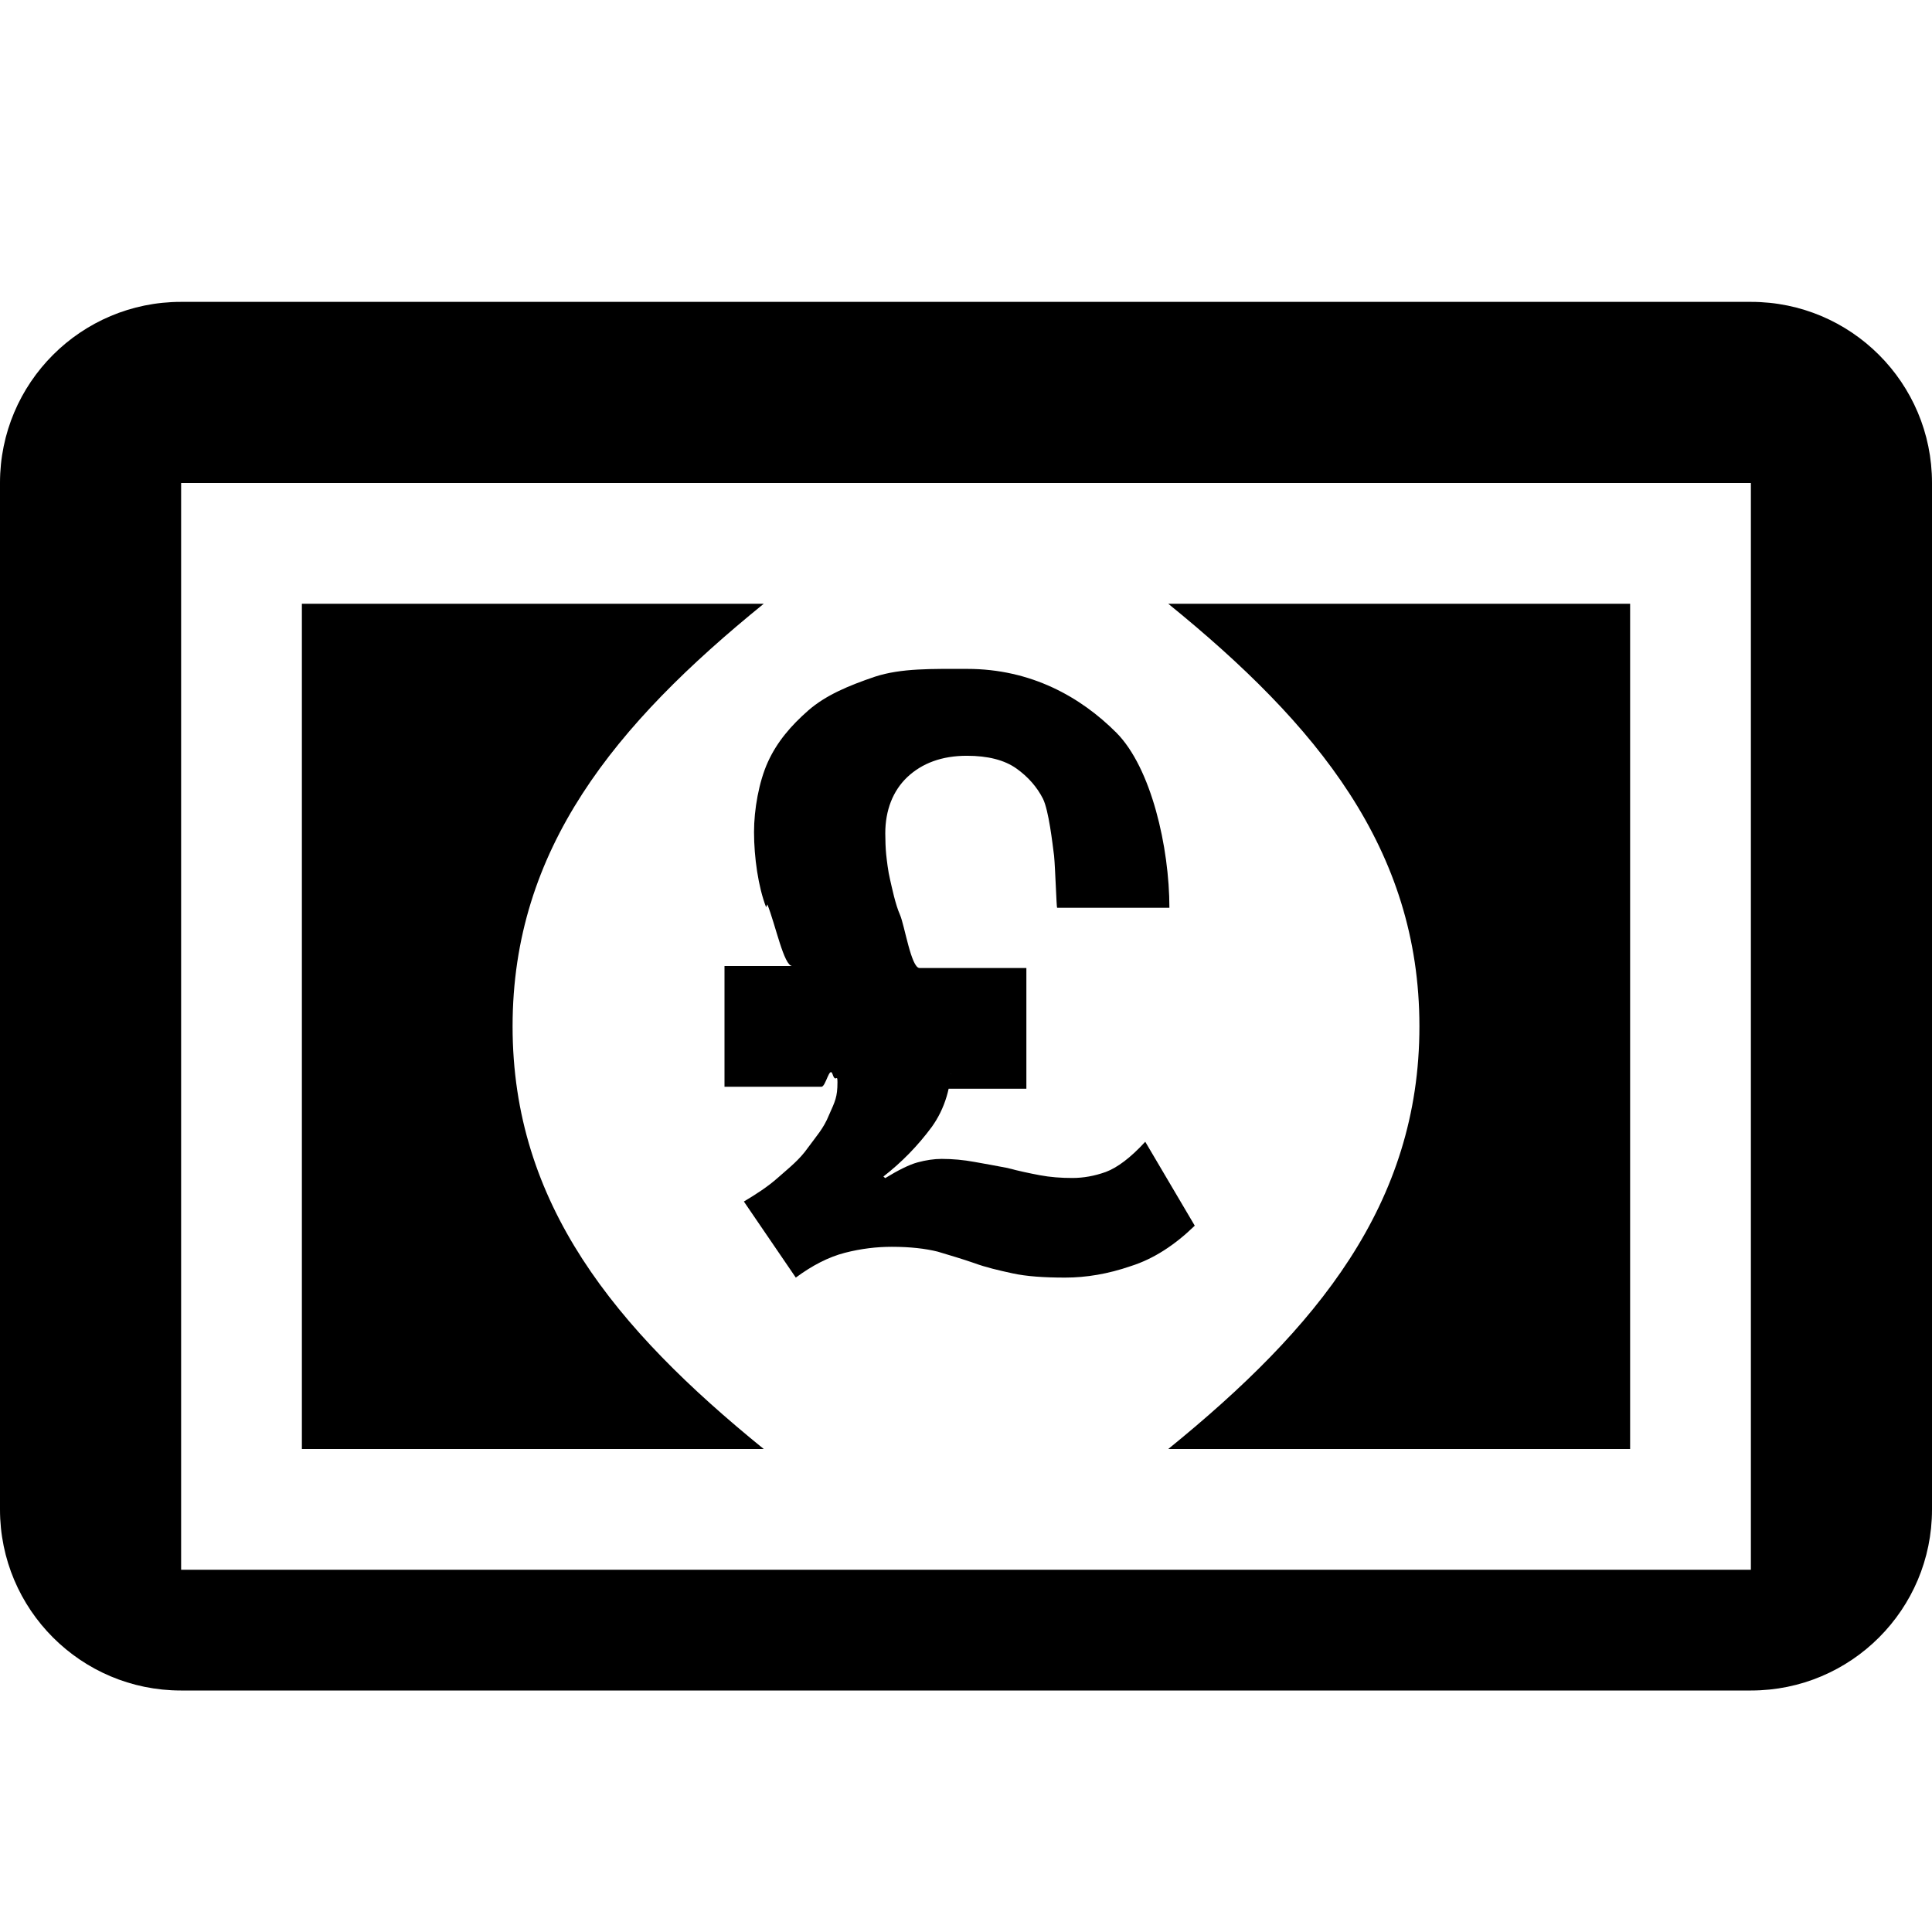
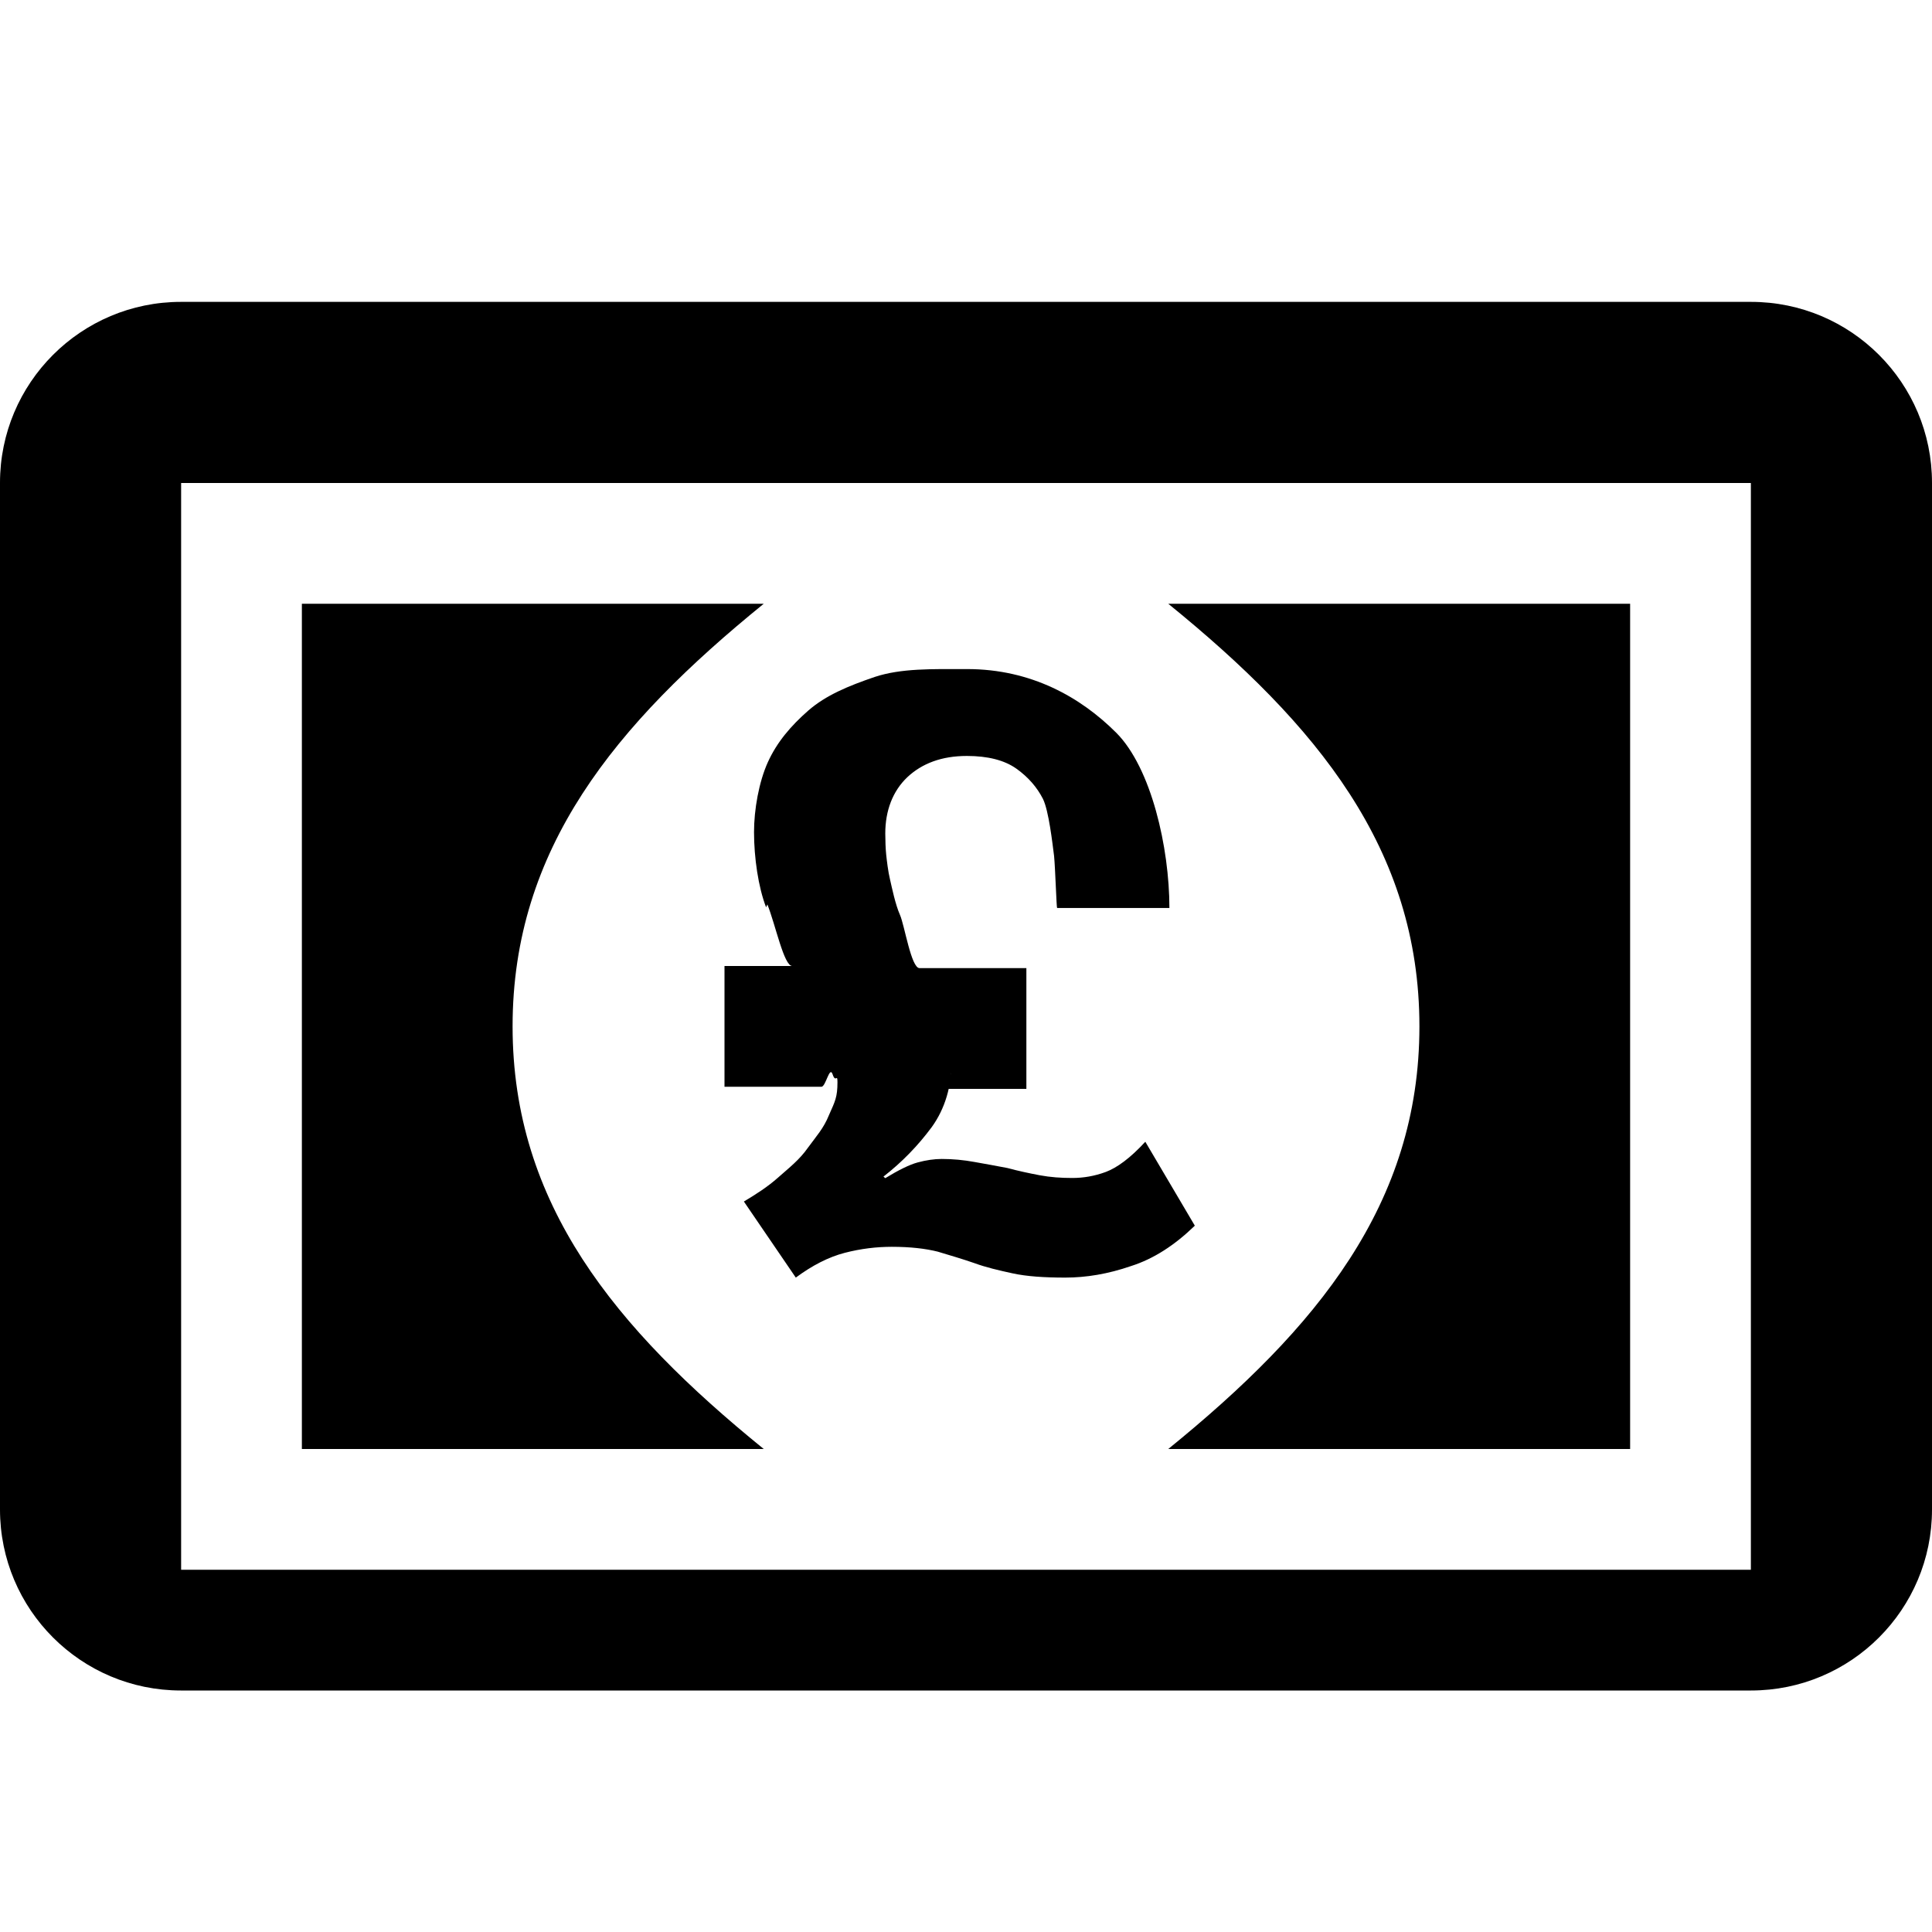
<svg xmlns="http://www.w3.org/2000/svg" viewBox="0 0 32 32">
-   <path d="M32 7.997C32 6.342 30.658 5 29.003 5H2.997C1.342 5 0 6.342 0 7.997v17.005C0 26.658 1.342 28 2.997 28h26.005C30.658 28 32 26.658 32 25.003V7.997zM29 26H3V8h26v18zM8.49 17c0-2.94 1.696-5 4.16-7H5v14h7.65c-2.464-2-4.16-4.06-4.16-7zm15.02 0c0 2.94-1.696 5-4.16 7H27V10h-7.65c2.464 2 4.16 4.06 4.16 7zm-10.8-2.02c.136.34.274 1.02.412 1.02H12v2h1.606c.072 0 .134-.356.185-.205.05.152.08-.025.08.13 0 .248-.04.317-.14.543-.09.224-.21.35-.35.543-.14.2-.31.33-.49.49-.18.16-.37.28-.57.4l.86 1.26c.27-.2.54-.34.81-.41.27-.07.53-.1.78-.1.308 0 .56.03.76.08.2.06.404.12.606.19.19.07.404.12.635.17.23.05.52.07.87.07.348 0 .71-.06 1.087-.19.38-.12.73-.35 1.06-.67l-.82-1.39c-.247.27-.467.43-.653.5-.19.068-.374.1-.555.1-.187 0-.364-.013-.54-.046-.174-.033-.35-.07-.536-.12-.186-.034-.365-.07-.545-.1-.18-.033-.36-.05-.543-.05-.126 0-.26.02-.4.058-.136.037-.315.126-.535.26l-.03-.026c.308-.24.57-.51.8-.82.22-.306.33-.676.33-1.106 0-.156-.004.36-.02.224-.012-.142-.043.248-.09.248H17v-2h-1.77c-.138 0-.247-.706-.323-.88-.078-.175-.134-.454-.165-.586-.033-.135-.053-.314-.064-.414-.01-.1-.015-.235-.015-.35 0-.38.124-.703.365-.932.245-.23.572-.353.986-.353.348 0 .622.07.82.21.197.14.343.31.44.5.097.195.158.74.185.948.02.207.04.86.05.86h1.86c0-1-.3-2.32-.88-2.902-.59-.59-1.41-1.055-2.47-1.055-.58 0-1.09-.014-1.53.13-.44.15-.81.305-1.1.557-.29.254-.52.524-.67.854-.15.33-.23.79-.23 1.16 0 .42.07.91.2 1.246z" />
+   <path d="M32 7.997C32 6.342 30.658 5 29.003 5H2.997C1.342 5 0 6.342 0 7.997v17.005C0 26.658 1.342 28 2.997 28h26.005C30.658 28 32 26.658 32 25.003V7.997zM29 26H3V8h26v18zM8.49 17c0-2.94 1.696-5 4.16-7H5v14h7.65c-2.464-2-4.16-4.06-4.16-7zm15.02 0c0 2.94-1.696 5-4.16 7H27V10h-7.65c2.464 2 4.16 4.06 4.16 7zm-10.8-2.02c.136.34.274 1.02.412 1.02H12v2h1.606c.072 0 .134-.356.185-.205.05.152.08-.025.08.13 0 .248-.04.317-.14.543-.09.224-.21.35-.35.543-.14.2-.31.33-.49.49-.18.16-.37.28-.57.4l.86 1.26c.27-.2.54-.34.81-.41.27-.07.53-.1.78-.1.31 0 .56.03.76.08.2.06.405.12.607.19.19.07.404.12.635.17.23.05.52.07.87.07.348 0 .71-.06 1.087-.19.38-.12.73-.35 1.06-.67l-.82-1.39c-.248.27-.468.43-.654.5-.19.07-.374.1-.555.1-.186 0-.363-.012-.54-.045-.173-.033-.35-.07-.535-.12-.186-.034-.365-.07-.545-.1-.18-.033-.36-.05-.543-.05-.126 0-.26.02-.4.058-.136.037-.315.126-.535.26l-.03-.026c.308-.24.57-.51.8-.82.22-.306.33-.676.33-1.106 0-.155-.004.36-.02.225-.012-.142-.043.248-.09.248H17v-2h-1.77c-.138 0-.247-.706-.323-.88-.078-.175-.134-.454-.165-.586-.033-.135-.053-.314-.064-.414-.01-.1-.015-.235-.015-.35 0-.38.124-.703.365-.932.245-.23.572-.352.986-.352.348 0 .622.07.82.21.197.14.343.31.44.5.097.195.158.74.185.948.02.207.04.86.05.86h1.86c0-1-.3-2.32-.88-2.902-.59-.59-1.41-1.055-2.47-1.055-.58 0-1.09-.015-1.53.13-.44.15-.81.304-1.1.556-.29.254-.52.524-.67.854-.15.33-.23.79-.23 1.16 0 .42.07.91.2 1.246z" />
</svg>
